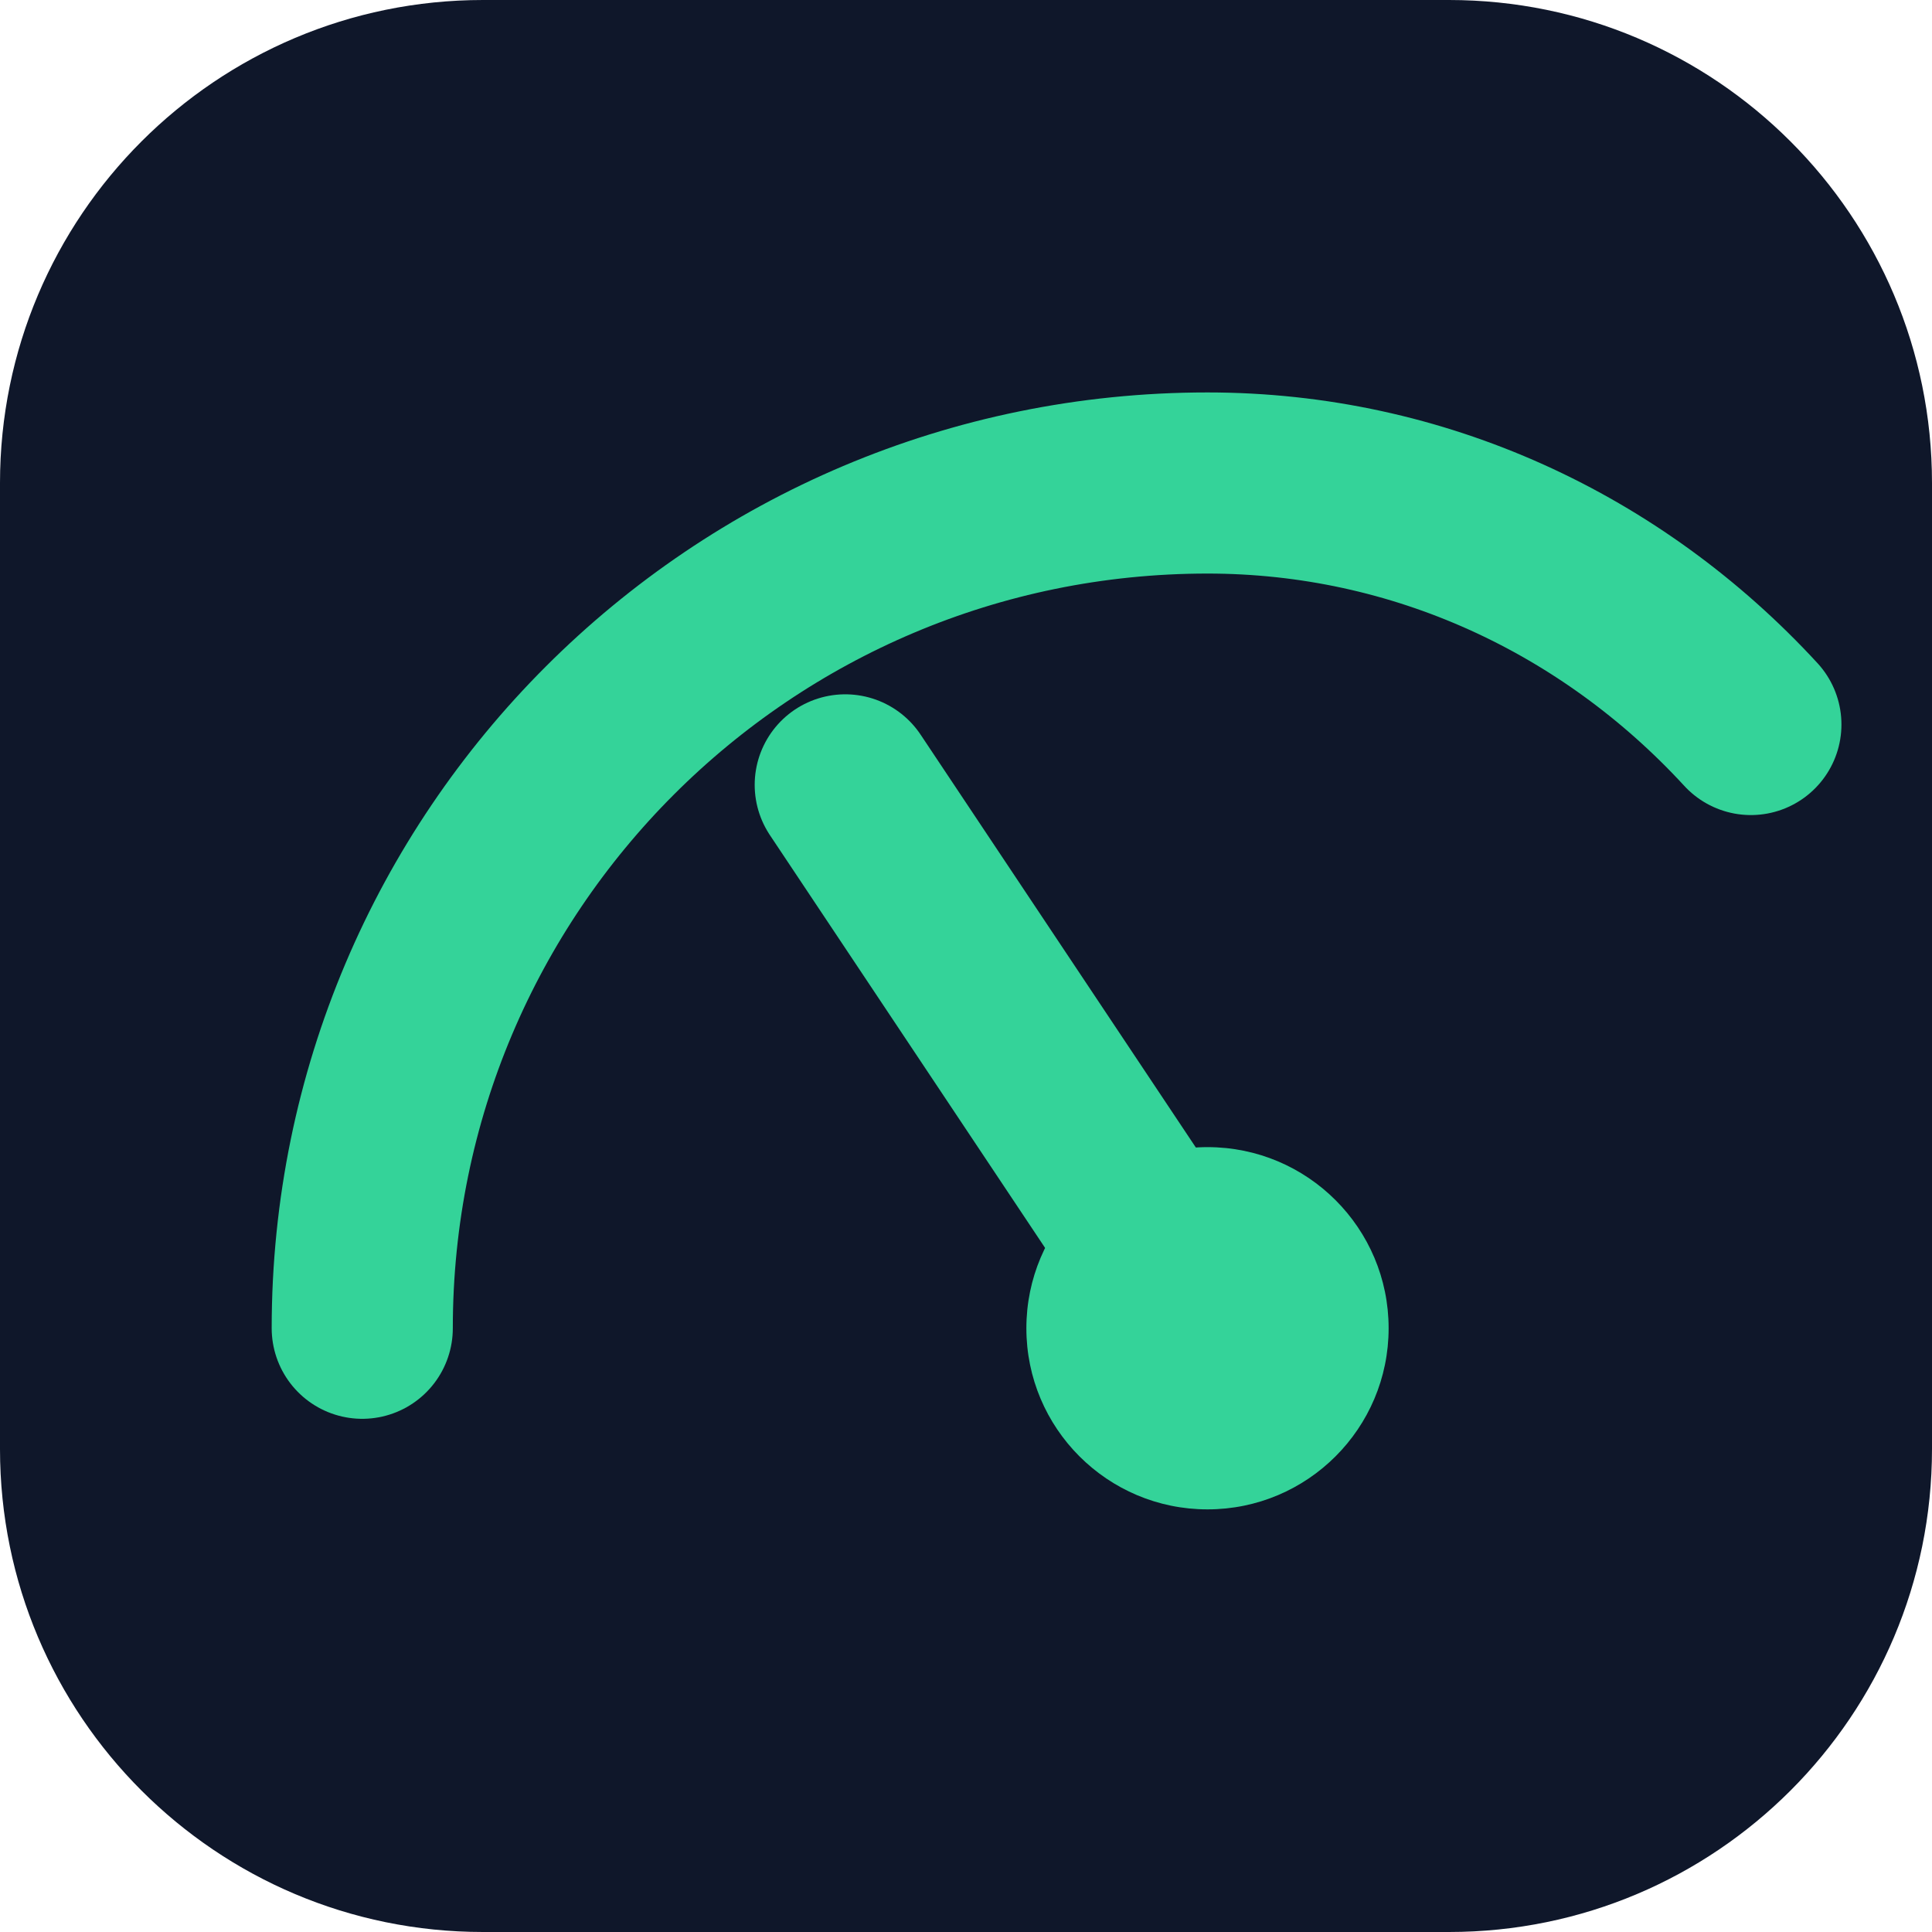
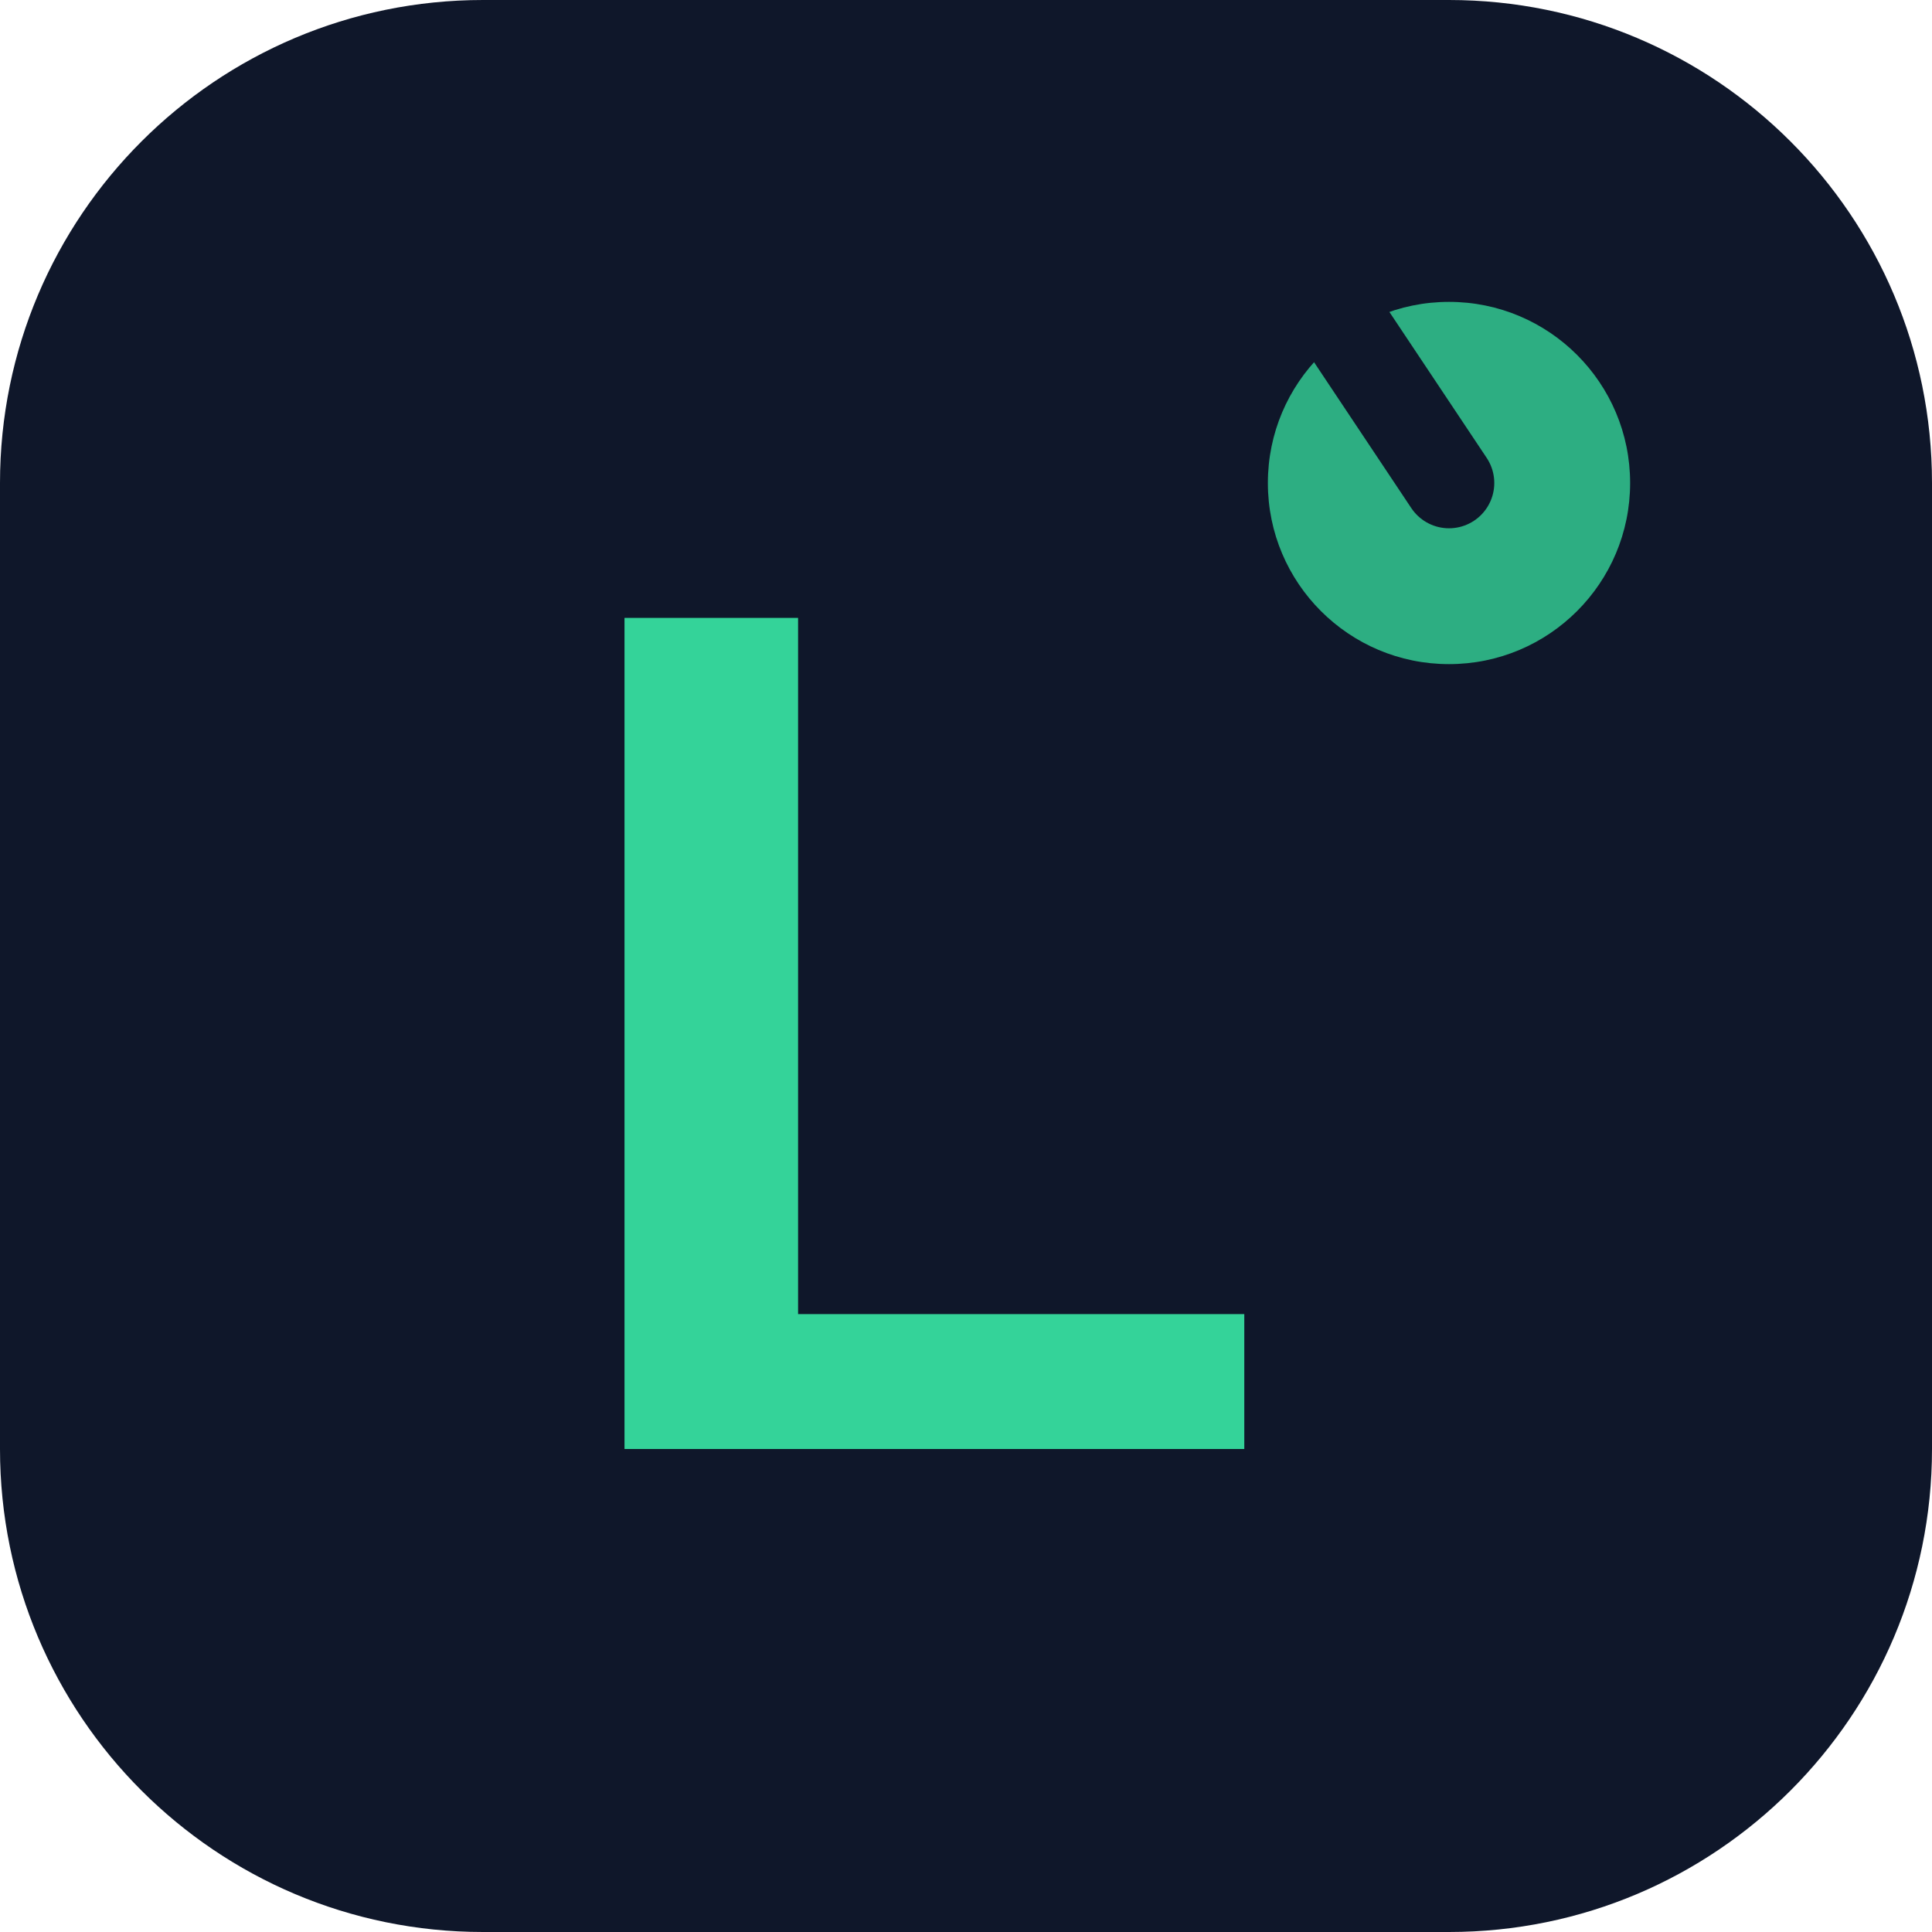
<svg xmlns="http://www.w3.org/2000/svg" viewBox="0 0 32 32" fill="none">
  <rect width="32" height="32" rx="8" fill="#0f172a" />
-   <path d="M6 22C6 14.268 12.268 8 20 8C23.5 8 26.7 9.5 29 12" stroke="#34d399" stroke-width="3" stroke-linecap="round" />
-   <line x1="20" y1="22" x2="14" y2="13" stroke="#34d399" stroke-width="3" stroke-linecap="round" />
-   <circle cx="20" cy="22" r="3" fill="#34d399" />
+   <text x="9" y="24" font-family="Arial, sans-serif" font-size="20" font-weight="bold" fill="#34d399">L</text>
+   <circle cx="24" cy="8" r="3" fill="#34d399" opacity="0.8" />
+   <line x1="24" y1="8" x2="22" y2="5" stroke="#0f172a" stroke-width="1.5" stroke-linecap="round" />
</svg>
